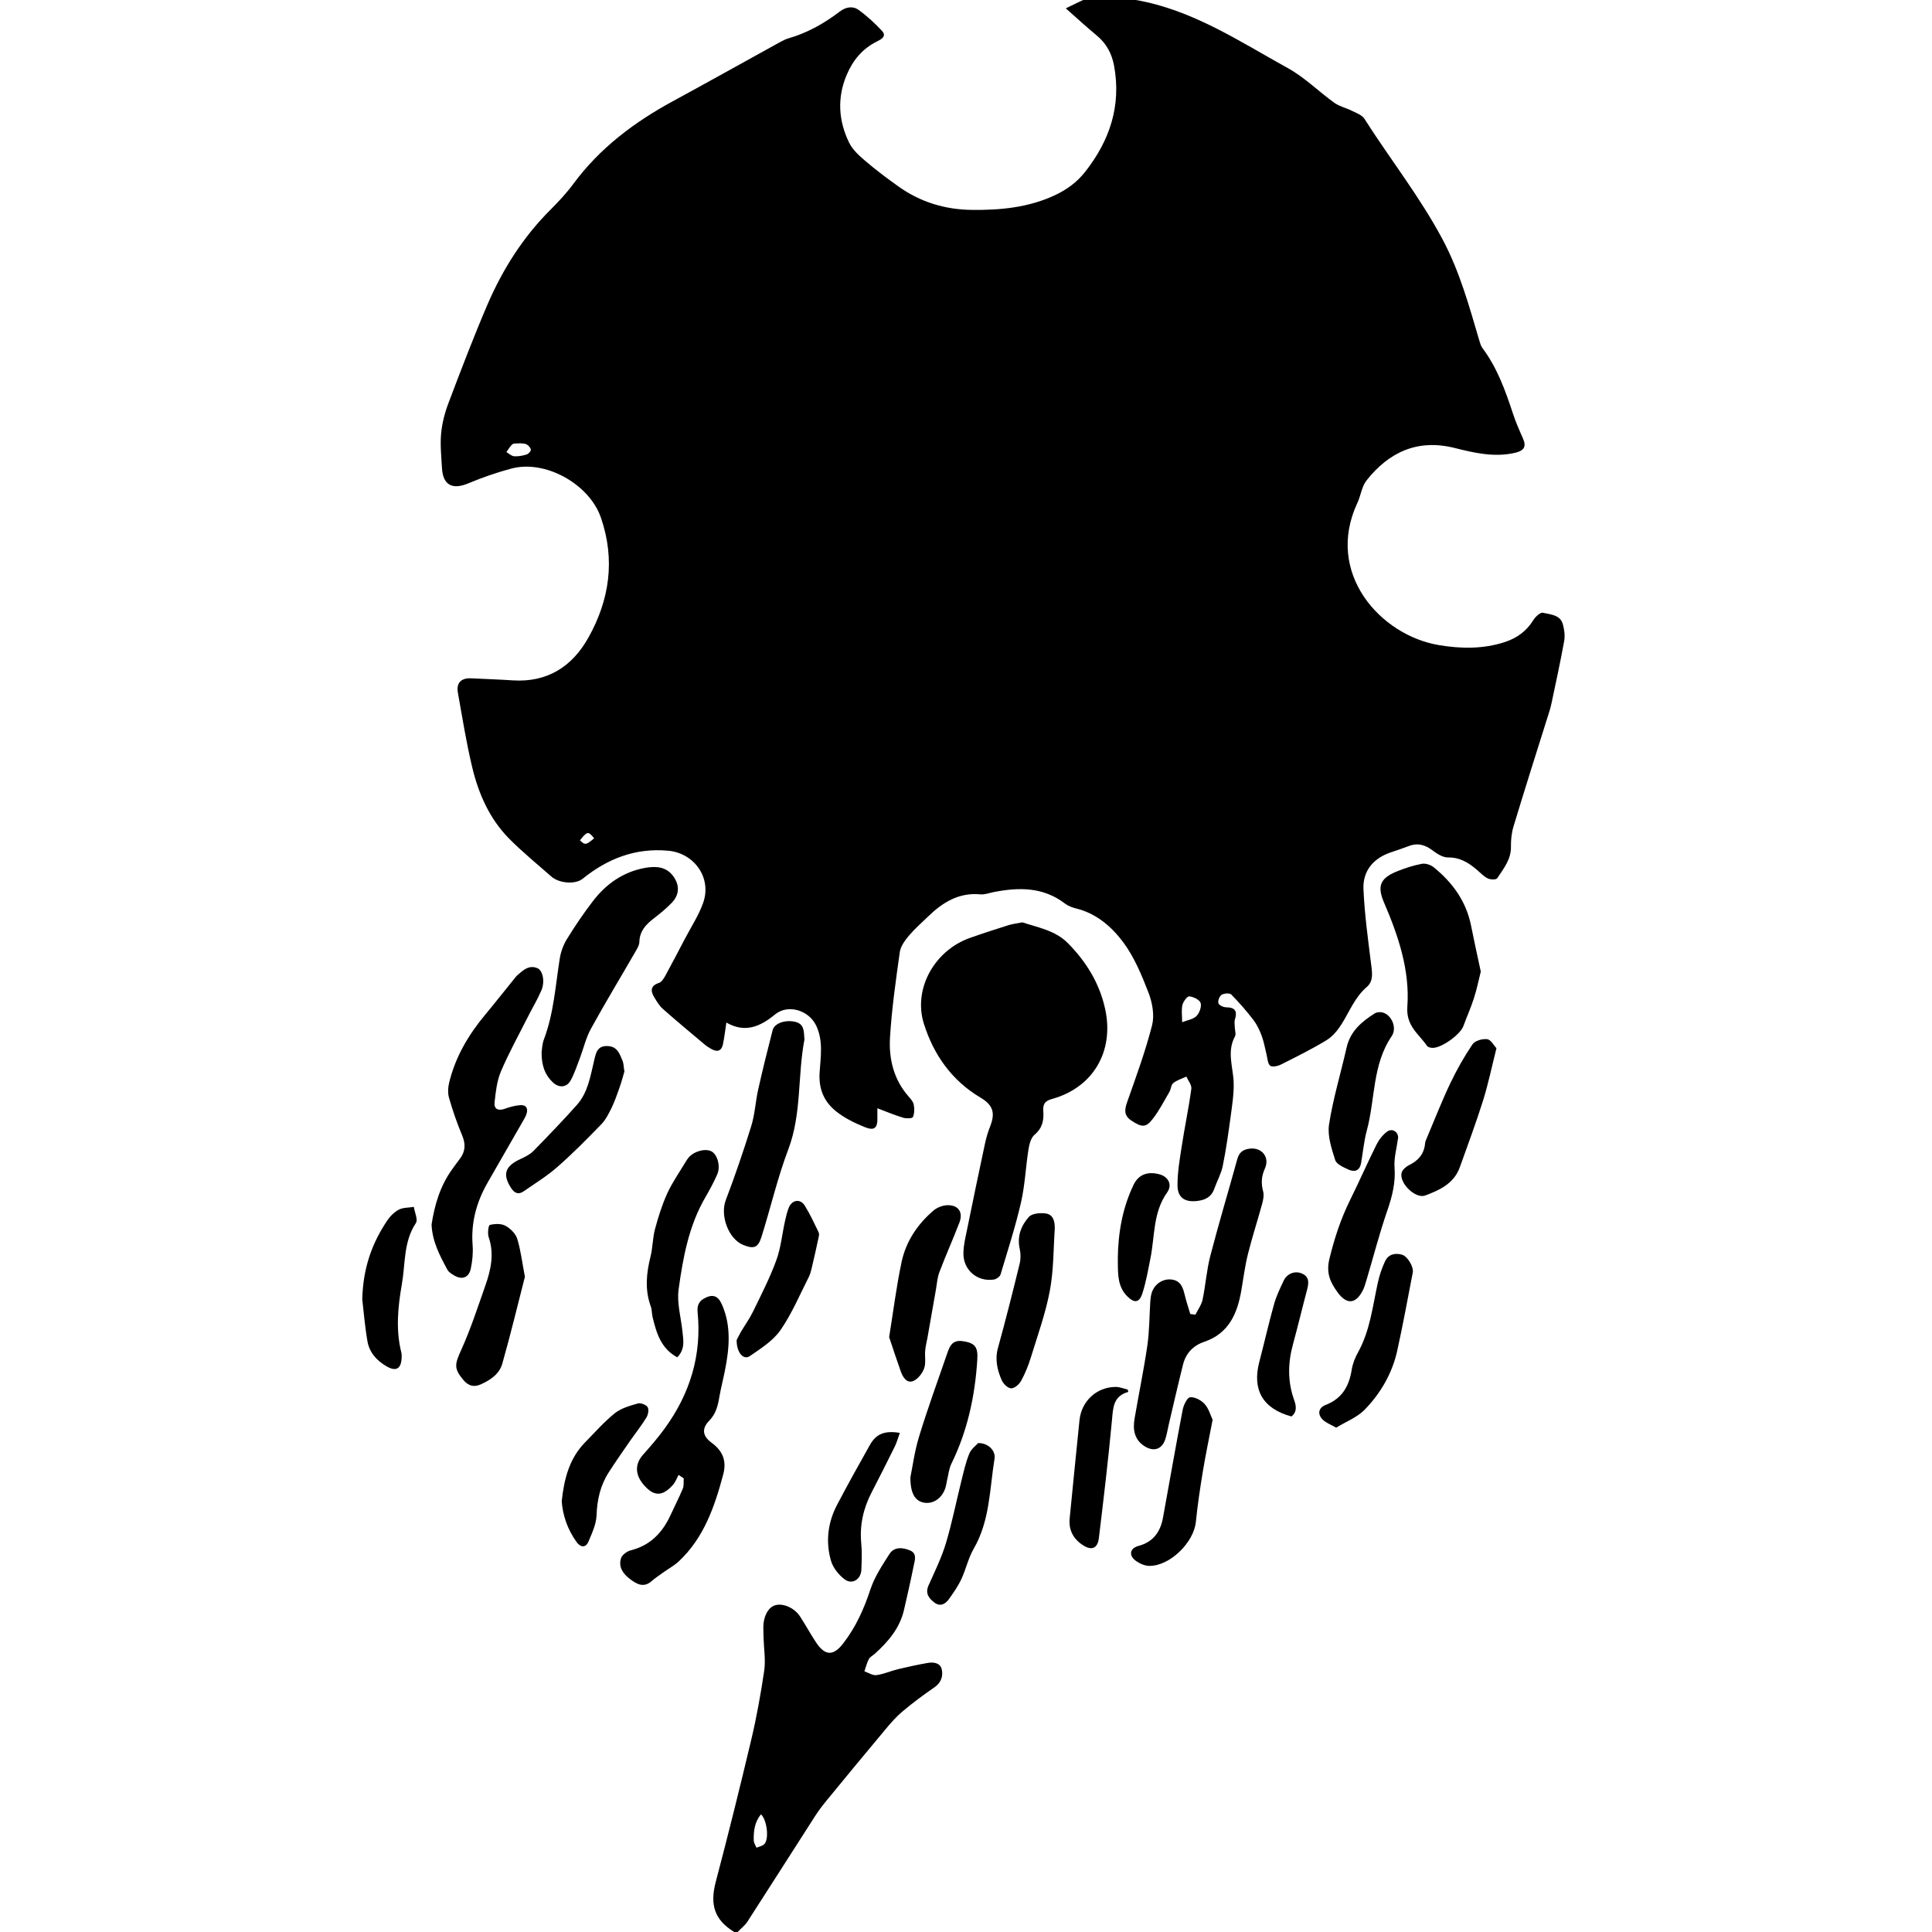
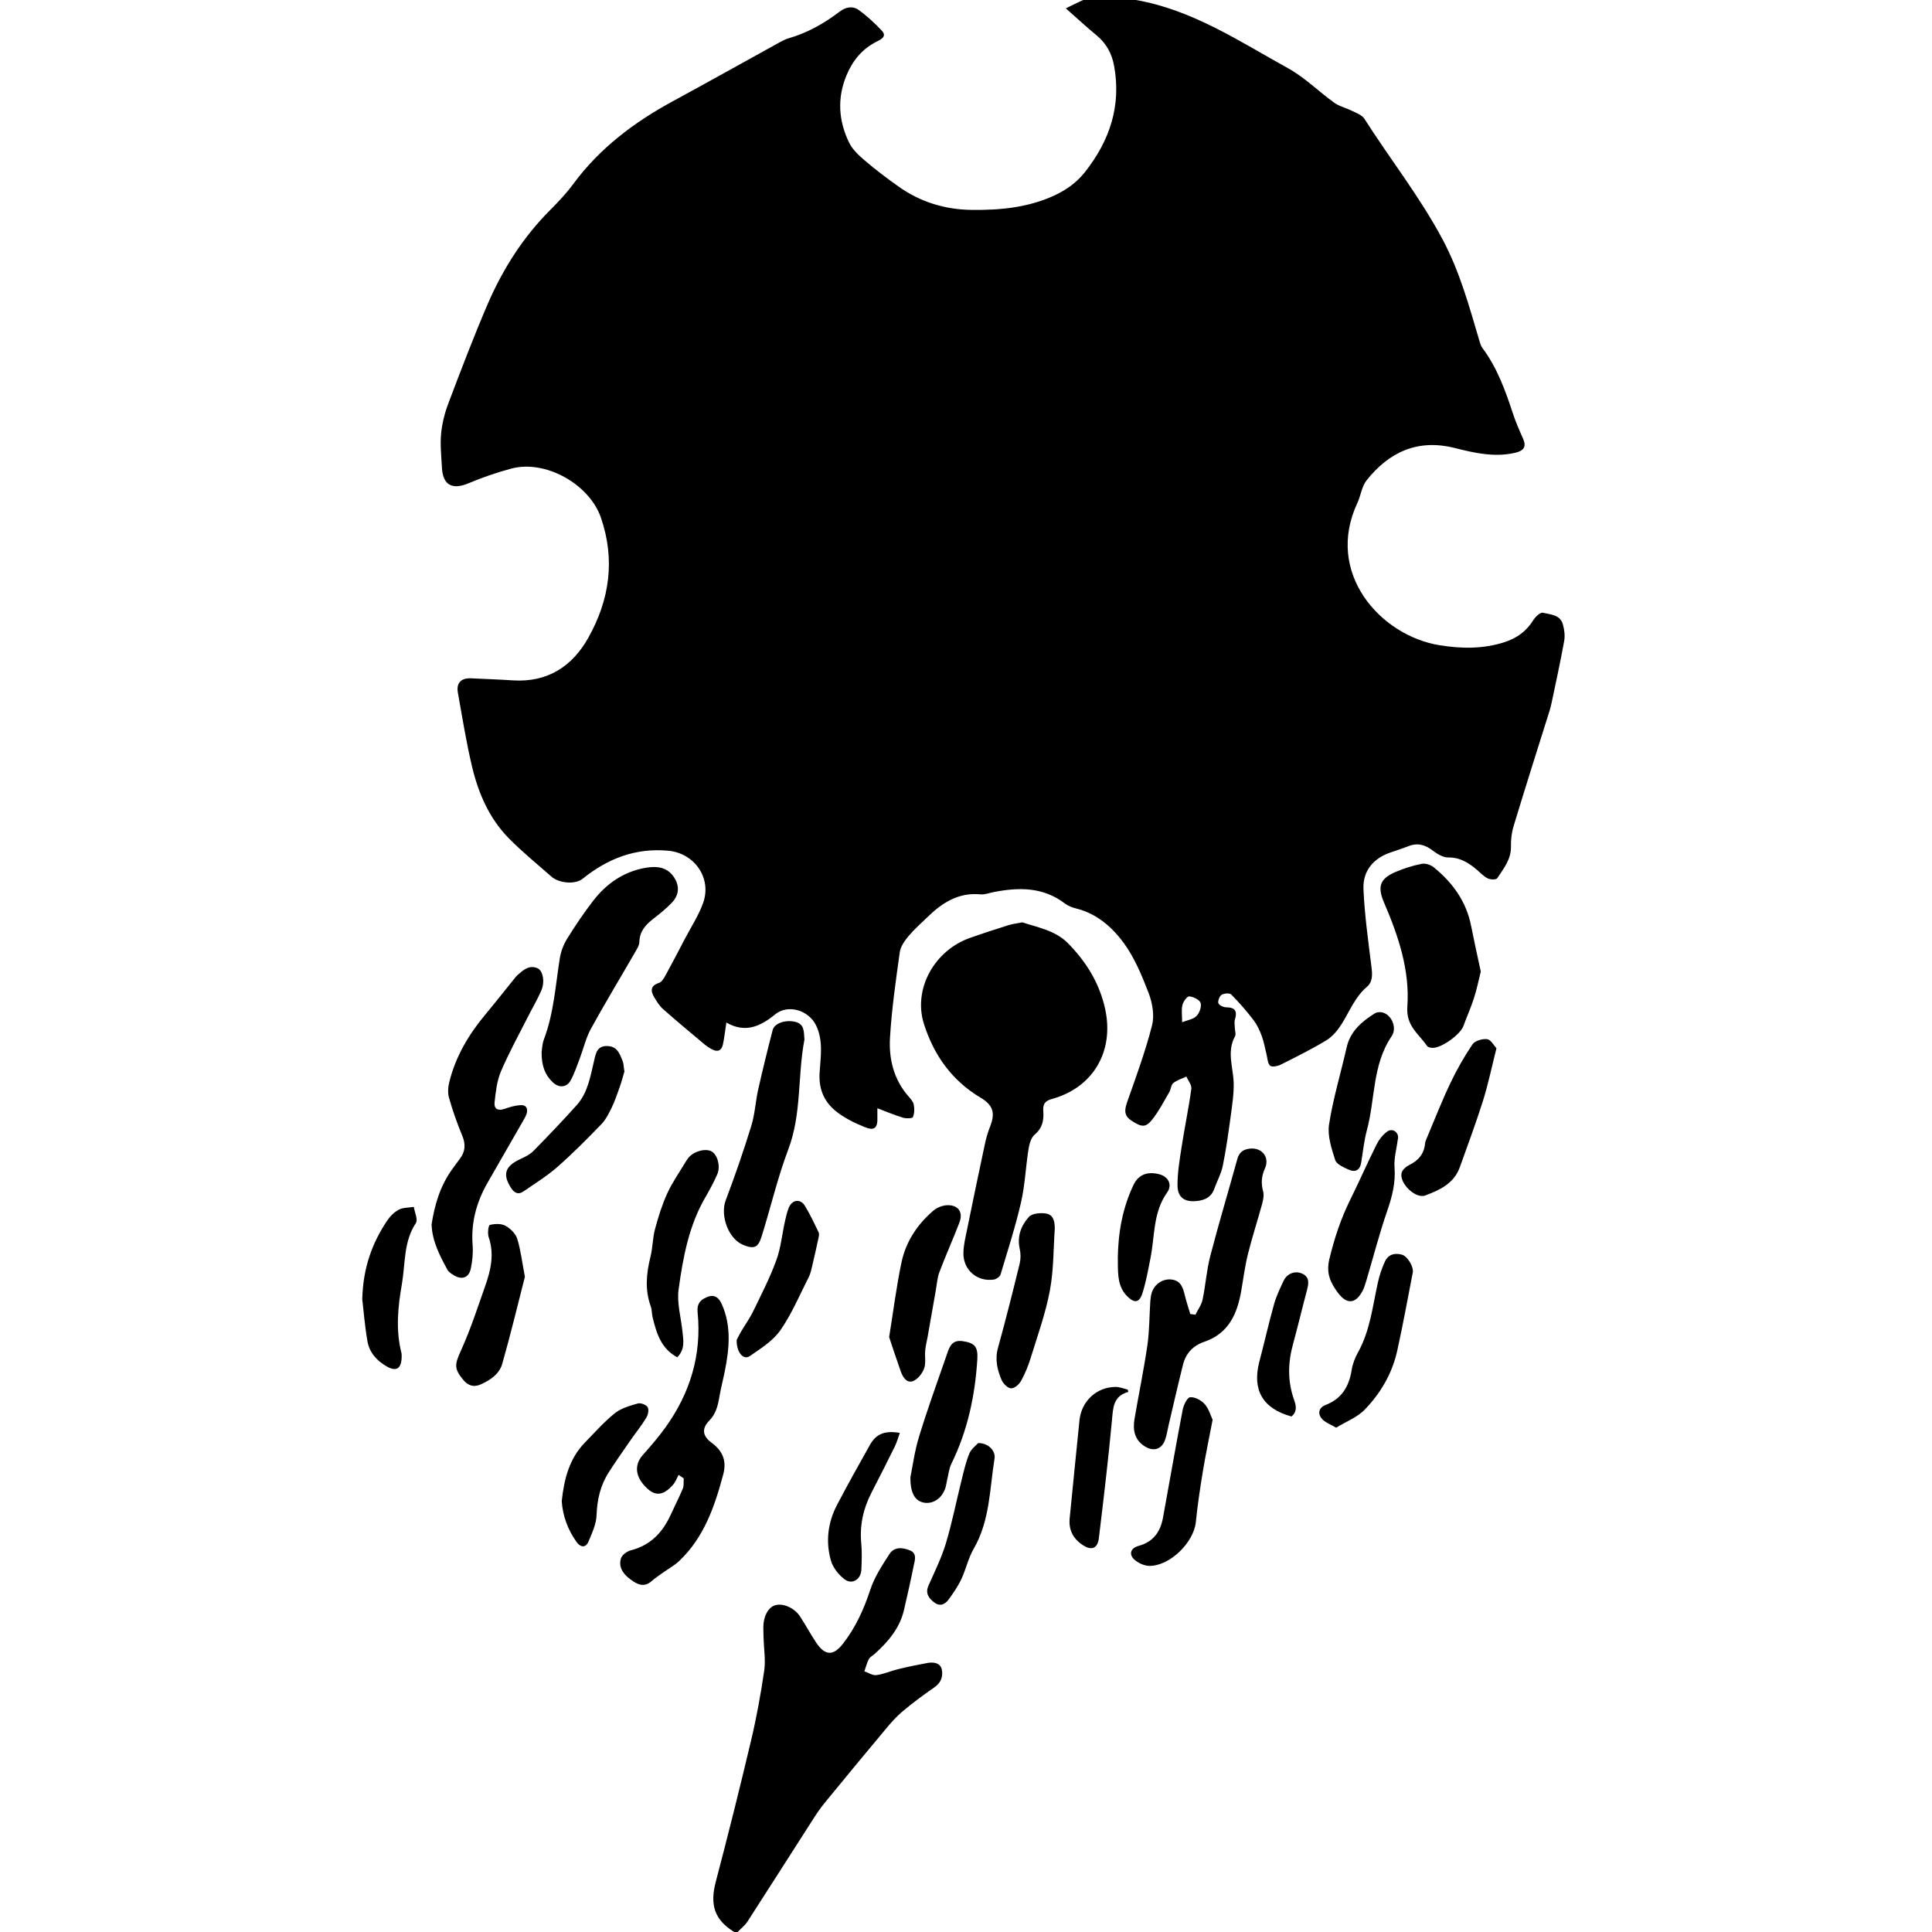
- <svg xmlns="http://www.w3.org/2000/svg" version="1.1" width="300" height="300" viewBox="0 0 300 300">
-   <path d="M176.381 0c8.775 1.528 16.059 6.413 23.625 10.594 2.597 1.434 4.772 3.637 7.209 5.381 0.797 0.563 1.838 0.788 2.728 1.238 0.684 0.337 1.537 0.647 1.912 1.219 3.984 6.253 8.588 12.084 12.113 18.675 2.719 5.081 4.172 10.481 5.775 15.891 0.103 0.356 0.225 0.731 0.431 1.022 2.297 3.056 3.563 6.581 4.744 10.163 0.431 1.331 1.003 2.625 1.566 3.891 0.553 1.247 0.197 1.894-1.162 2.222-3.244 0.769-6.366 0.037-9.469-0.741-5.719-1.425-10.162 0.637-13.65 5.034-0.75 0.938-0.891 2.353-1.425 3.497-5.1 10.875 3.544 20.587 12.713 22.097 3.441 0.563 6.797 0.609 10.162-0.478 1.931-0.638 3.384-1.706 4.453-3.431 0.319-0.506 1.069-1.219 1.472-1.125 1.162 0.272 2.681 0.291 3.103 1.791 0.234 0.834 0.356 1.772 0.197 2.625-0.572 3.188-1.266 6.337-1.931 9.497-0.084 0.413-0.188 0.825-0.309 1.237-1.884 5.981-3.787 11.972-5.606 17.981-0.309 1.013-0.431 2.119-0.412 3.159 0.047 1.997-1.144 3.431-2.138 4.941-0.169 0.244-1.050 0.225-1.462 0.019-0.609-0.291-1.116-0.844-1.65-1.303-1.303-1.116-2.653-1.978-4.519-1.95-0.787 0.009-1.669-0.544-2.344-1.050-1.191-0.919-2.372-1.266-3.797-0.703-0.919 0.356-1.856 0.656-2.784 0.975-2.719 0.928-4.331 2.906-4.209 5.7 0.178 4.022 0.741 8.034 1.238 12.028 0.15 1.191 0.234 2.344-0.703 3.141-1.856 1.584-2.681 3.806-3.928 5.784-0.609 0.966-1.416 1.941-2.362 2.512-2.278 1.388-4.688 2.578-7.078 3.778-0.478 0.244-1.369 0.422-1.659 0.169-0.384-0.338-0.403-1.125-0.553-1.725-0.244-0.966-0.403-1.95-0.741-2.869-0.319-0.872-0.731-1.753-1.284-2.484-1.069-1.397-2.231-2.738-3.469-3.984-0.244-0.244-1.116-0.178-1.491 0.056-0.328 0.216-0.609 0.938-0.497 1.303 0.103 0.319 0.787 0.638 1.219 0.638 1.397 0.009 1.744 0.609 1.35 1.884-0.122 0.384-0.019 0.834-0.019 1.256 0.009 0.469 0.225 1.031 0.019 1.387-1.284 2.372-0.281 4.753-0.197 7.134 0.056 1.716-0.225 3.459-0.45 5.175-0.356 2.597-0.713 5.194-1.238 7.772-0.244 1.219-0.891 2.362-1.313 3.553-0.45 1.294-1.416 1.772-2.681 1.913-1.884 0.216-3.019-0.506-3.038-2.4-0.009-1.997 0.328-3.994 0.638-5.981 0.459-3.009 1.097-6.009 1.509-9.028 0.084-0.6-0.497-1.284-0.769-1.912-0.694 0.328-1.463 0.553-2.034 1.012-0.356 0.281-0.356 0.956-0.609 1.388-0.844 1.444-1.613 2.953-2.644 4.256-1.031 1.313-1.678 1.219-3.253 0.178-1.209-0.797-1.059-1.725-0.638-2.925 1.388-3.928 2.822-7.847 3.853-11.878 0.384-1.519 0.056-3.431-0.516-4.95-1.059-2.756-2.222-5.578-3.947-7.912-1.791-2.409-4.153-4.481-7.294-5.259-0.619-0.15-1.284-0.403-1.791-0.787-3.375-2.578-7.134-2.531-11.034-1.772-0.694 0.131-1.397 0.422-2.072 0.356-3.366-0.319-5.878 1.256-8.147 3.459-1.012 0.975-2.081 1.912-2.991 2.991-0.609 0.731-1.266 1.631-1.387 2.541-0.619 4.425-1.256 8.841-1.519 13.284-0.188 3.272 0.572 6.459 2.85 9.066 0.338 0.384 0.741 0.825 0.834 1.284 0.131 0.638 0.122 1.378-0.122 1.959-0.084 0.216-1.022 0.244-1.509 0.103-1.331-0.403-2.606-0.938-4.012-1.472 0 0.553-0.009 0.928 0 1.294 0.075 1.791-0.431 2.269-2.034 1.603-1.509-0.619-3.019-1.35-4.294-2.353-1.903-1.481-2.803-3.469-2.644-6.047 0.15-2.447 0.609-4.959-0.544-7.359-1.144-2.362-4.359-3.366-6.384-1.697-2.344 1.931-4.706 2.897-7.547 1.247-0.188 1.209-0.309 2.344-0.544 3.441-0.216 0.956-0.862 1.172-1.706 0.713-0.45-0.244-0.881-0.525-1.266-0.863-2.119-1.772-4.247-3.553-6.319-5.381-0.544-0.478-0.956-1.153-1.341-1.791-0.591-0.984-0.684-1.819 0.722-2.278 0.403-0.131 0.731-0.675 0.966-1.097 1.031-1.884 2.025-3.787 3.019-5.691 0.975-1.866 2.156-3.656 2.859-5.625 1.387-3.891-1.378-7.753-5.447-8.109-5.081-0.459-9.394 1.238-13.266 4.359-1.116 0.909-3.647 0.731-4.866-0.356-2.213-1.95-4.519-3.825-6.581-5.916-3.009-3.056-4.706-6.919-5.691-11.016-0.919-3.834-1.537-7.734-2.231-11.616-0.272-1.528 0.516-2.306 2.091-2.222 2.166 0.103 4.313 0.178 6.478 0.319 5.353 0.337 9.197-2.175 11.691-6.628 3.291-5.869 4.2-12.084 1.959-18.619-1.8-5.241-8.653-9.075-13.959-7.631-2.259 0.609-4.481 1.378-6.628 2.278-2.494 1.050-3.966 0.281-4.106-2.419-0.094-1.763-0.291-3.544-0.131-5.278 0.15-1.612 0.563-3.244 1.144-4.762 1.959-5.175 3.928-10.35 6.113-15.431 2.353-5.419 5.494-10.369 9.712-14.578 1.256-1.256 2.494-2.578 3.553-4.012 4.116-5.578 9.469-9.6 15.487-12.863 5.531-3.009 11.016-6.075 16.537-9.122 0.45-0.244 0.919-0.497 1.416-0.637 2.925-0.844 5.531-2.316 7.941-4.153 0.928-0.703 1.997-0.909 2.897-0.272 1.313 0.938 2.541 2.072 3.647 3.253 0.816 0.881-0.141 1.35-0.778 1.669-2.269 1.125-3.75 2.944-4.706 5.222-1.491 3.553-1.256 7.106 0.403 10.5 0.525 1.078 1.537 1.997 2.494 2.813 1.631 1.397 3.366 2.7 5.119 3.947 3.384 2.438 7.247 3.609 11.363 3.666 4.472 0.056 8.906-0.356 13.050-2.316 1.819-0.872 3.347-1.988 4.613-3.591 3.825-4.866 5.625-10.247 4.5-16.453-0.356-1.941-1.219-3.506-2.747-4.763-1.556-1.284-3.038-2.653-4.753-4.172 1.303-0.647 1.997-0.975 2.691-1.294 2.728 0 5.456 0 8.184 0zM183.562 158.728c0.834-0.328 1.725-0.45 2.222-0.956 0.469-0.469 0.825-1.462 0.647-2.034-0.169-0.506-1.116-0.956-1.762-1.022-0.319-0.037-0.928 0.797-1.059 1.331-0.188 0.778-0.047 1.65-0.047 2.681zM80.719 68.841c-0.422 0.047-0.891-0.047-1.144 0.141-0.384 0.309-0.637 0.816-0.937 1.219 0.384 0.225 0.778 0.609 1.191 0.647 0.638 0.047 1.313-0.084 1.931-0.272 0.281-0.084 0.684-0.497 0.666-0.741-0.009-0.291-0.356-0.656-0.647-0.825-0.319-0.169-0.731-0.131-1.059-0.178zM90.056 130.481c0.778 0.778 0.937 0.75 2.203-0.309-0.919-1.144-1.069-1.116-2.203 0.309z" />
-   <path d="M114.009 300c-3.084-1.894-3.806-4.238-2.859-7.819 1.931-7.303 3.75-14.644 5.494-21.994 0.844-3.553 1.491-7.162 2.025-10.781 0.234-1.65-0.056-3.375-0.103-5.053-0.009-0.563-0.037-1.125-0.037-1.697 0.009-1.669 0.75-3.047 1.809-3.384 1.209-0.384 3 0.366 3.881 1.716s1.631 2.738 2.513 4.069c1.388 2.081 2.681 2.109 4.2 0.131 1.95-2.513 3.225-5.353 4.219-8.372 0.647-1.95 1.838-3.759 2.963-5.513 0.75-1.162 2.081-1.022 3.197-0.553s0.75 1.519 0.572 2.353c-0.459 2.306-0.984 4.584-1.509 6.872-0.647 2.831-2.438 4.931-4.528 6.816-0.319 0.281-0.75 0.497-0.938 0.844-0.309 0.591-0.459 1.247-0.684 1.884 0.619 0.216 1.284 0.675 1.866 0.591 1.153-0.15 2.25-0.656 3.384-0.928 1.509-0.366 3.009-0.684 4.537-0.956 0.928-0.169 1.988-0.038 2.222 0.984s-0.075 2.063-1.106 2.775c-1.697 1.172-3.366 2.4-4.941 3.731-1.003 0.834-1.884 1.837-2.719 2.85-3.047 3.637-6.066 7.303-9.075 10.969-0.656 0.797-1.284 1.622-1.838 2.484-3.506 5.456-6.975 10.922-10.491 16.369-0.403 0.609-1.013 1.078-1.528 1.613-0.178 0.009-0.366 0.009-0.553 0.009zM118.162 281.719c-0.984 1.209-1.172 2.625-1.116 4.088 0.009 0.375 0.272 0.731 0.422 1.106 0.412-0.178 0.919-0.262 1.209-0.553 0.778-0.769 0.431-3.759-0.516-4.641z" />
-   <path d="M158.719 143.213c2.419 0.797 5.147 1.266 7.088 3.225 2.85 2.878 4.941 6.244 5.813 10.294 1.397 6.525-1.866 12.15-8.287 13.922-1.162 0.319-1.397 0.872-1.331 1.884 0.103 1.416-0.131 2.625-1.341 3.647-0.563 0.469-0.825 1.463-0.956 2.259-0.431 2.738-0.544 5.541-1.153 8.231-0.872 3.787-2.072 7.5-3.188 11.231-0.103 0.338-0.638 0.713-1.012 0.778-2.597 0.403-4.809-1.481-4.753-4.125 0.019-1.256 0.338-2.503 0.591-3.75 0.891-4.359 1.791-8.737 2.728-13.088 0.197-0.956 0.469-1.913 0.834-2.822 0.834-2.119 0.431-3.319-1.519-4.472-4.444-2.644-7.266-6.656-8.775-11.466-1.697-5.428 1.659-11.381 7.153-13.322 1.988-0.703 3.994-1.35 6.009-1.987 0.638-0.188 1.294-0.272 2.091-0.422z" />
-   <path d="M67.013 190.153c0.459-2.991 1.312-5.981 3.206-8.597 0.384-0.525 0.769-1.069 1.162-1.584 0.891-1.153 0.956-2.306 0.375-3.684-0.797-1.894-1.472-3.853-2.034-5.831-0.216-0.75-0.15-1.669 0.047-2.447 0.975-3.947 2.991-7.359 5.587-10.463 1.528-1.838 3.009-3.731 4.519-5.588 0.15-0.188 0.281-0.375 0.459-0.525 0.891-0.778 1.8-1.65 3.112-1.097 0.863 0.366 1.2 2.119 0.609 3.478-0.638 1.463-1.463 2.831-2.175 4.256-1.397 2.766-2.897 5.475-4.106 8.325-0.619 1.472-0.797 3.15-0.975 4.762-0.122 1.031 0.516 1.387 1.566 1.022 0.778-0.281 1.603-0.516 2.419-0.572 0.928-0.075 1.256 0.525 0.966 1.387-0.15 0.431-0.403 0.844-0.637 1.247-1.8 3.141-3.6 6.272-5.4 9.403-1.725 3.009-2.597 6.197-2.325 9.703 0.094 1.2-0.037 2.447-0.281 3.638-0.291 1.397-1.341 1.791-2.559 1.078-0.403-0.234-0.862-0.516-1.069-0.891-1.172-2.175-2.344-4.341-2.466-7.022z" />
-   <path d="M185.616 204.159c0.384-0.787 0.956-1.538 1.125-2.372 0.469-2.25 0.619-4.575 1.2-6.788 1.303-5.034 2.813-10.022 4.191-15.028 0.281-1.031 0.891-1.472 1.866-1.603 1.912-0.262 3.225 1.303 2.409 3.094-0.544 1.2-0.6 2.297-0.272 3.525 0.169 0.591 0.019 1.303-0.141 1.913-0.713 2.625-1.566 5.213-2.222 7.856-0.459 1.847-0.694 3.75-1.022 5.634-0.619 3.6-1.95 6.675-5.766 7.969-1.744 0.591-2.859 1.8-3.291 3.563-0.778 3.094-1.481 6.197-2.213 9.3-0.188 0.778-0.291 1.575-0.553 2.316-0.516 1.509-1.762 1.912-3.141 1.069-1.65-1.022-1.903-2.588-1.613-4.313 0.647-3.797 1.434-7.566 1.988-11.372 0.328-2.269 0.309-4.584 0.459-6.881 0.037-0.459 0.094-0.938 0.244-1.378 0.459-1.331 1.744-2.138 3.066-1.978 1.472 0.188 1.772 1.313 2.062 2.503 0.234 0.966 0.553 1.894 0.834 2.85 0.262 0.028 0.516 0.075 0.778 0.103z" />
-   <path d="M105.366 229.022c-0.272 0.506-0.459 1.069-0.825 1.491-1.434 1.659-2.681 1.847-3.966 0.684-1.941-1.753-2.175-3.666-0.75-5.278 1.209-1.359 2.409-2.738 3.469-4.219 3.853-5.334 5.681-11.287 5.034-17.897-0.094-0.928 0.103-1.669 0.966-2.156 1.341-0.75 2.184-0.497 2.813 0.928 1.472 3.347 1.144 6.797 0.459 10.247-0.263 1.331-0.609 2.644-0.844 3.984-0.234 1.397-0.525 2.719-1.603 3.806-1.209 1.247-1.013 2.4 0.384 3.422 1.753 1.284 2.353 2.85 1.8 4.913-1.331 4.987-2.991 9.834-6.891 13.491-0.769 0.713-1.716 1.209-2.578 1.838-0.563 0.403-1.144 0.797-1.669 1.256-1.219 1.059-2.297 0.45-3.3-0.309-1.069-0.787-1.866-1.856-1.444-3.234 0.169-0.544 0.928-1.106 1.528-1.256 3.056-0.769 4.931-2.766 6.188-5.503 0.619-1.359 1.313-2.7 1.894-4.088 0.187-0.459 0.094-1.050 0.141-1.575-0.263-0.188-0.525-0.366-0.797-0.544z" />
-   <path d="M84.094 163.416c0.075-0.431 0.084-1.266 0.356-1.997 1.556-4.087 1.8-8.419 2.484-12.666 0.169-1.022 0.572-2.081 1.116-2.963 1.256-2.034 2.597-4.022 4.059-5.916 2.034-2.634 4.659-4.481 8.006-5.1 0.553-0.103 1.116-0.15 1.678-0.141 1.444 0.047 2.494 0.769 3.131 2.044 0.638 1.294 0.338 2.531-0.609 3.506-0.872 0.909-1.866 1.706-2.869 2.484-1.191 0.928-2.119 1.941-2.166 3.591-0.009 0.563-0.403 1.144-0.694 1.659-2.269 3.938-4.631 7.828-6.825 11.822-0.778 1.416-1.144 3.047-1.716 4.566-0.45 1.172-0.844 2.391-1.444 3.478s-1.8 1.191-2.747 0.291c-1.237-1.144-1.763-2.606-1.753-4.641z" />
-   <path d="M229.931 150.881c-0.338 1.35-0.619 2.775-1.069 4.144-0.469 1.463-1.106 2.869-1.631 4.313-0.478 1.294-3.347 3.384-4.753 3.375-0.309 0-0.75-0.094-0.891-0.309-1.284-1.866-3.272-3.084-3.056-6.075 0.412-5.644-1.397-11.016-3.619-16.181-1.050-2.447-0.675-3.703 1.819-4.762 1.294-0.544 2.644-0.984 4.022-1.247 0.591-0.122 1.425 0.15 1.903 0.553 2.916 2.372 5.025 5.288 5.775 9.066 0.459 2.325 0.975 4.659 1.509 7.125z" />
-   <path d="M124.922 161.372c-1.097 5.691-0.413 11.55-2.513 17.091-1.669 4.406-2.737 9.047-4.153 13.556-0.544 1.753-1.191 1.959-2.85 1.294-2.325-0.956-3.6-4.584-2.719-6.928 1.444-3.797 2.766-7.659 3.966-11.531 0.563-1.809 0.656-3.759 1.069-5.634 0.694-3.103 1.463-6.197 2.259-9.281 0.272-1.022 1.866-1.603 3.394-1.294 1.613 0.319 1.425 1.631 1.537 2.728z" />
-   <path d="M105.178 210.769c-2.531-1.35-3.244-3.759-3.844-6.244-0.131-0.544-0.094-1.144-0.281-1.659-0.937-2.578-0.694-5.119-0.047-7.716 0.356-1.397 0.328-2.906 0.703-4.294 0.506-1.884 1.097-3.778 1.903-5.55 0.778-1.697 1.866-3.244 2.831-4.856 0.141-0.244 0.291-0.478 0.478-0.694 0.834-1.003 2.634-1.481 3.572-0.966 0.919 0.506 1.425 2.325 0.881 3.563-0.525 1.2-1.153 2.362-1.809 3.497-2.597 4.434-3.506 9.394-4.191 14.362-0.291 2.119 0.375 4.359 0.6 6.563 0.141 1.35 0.431 2.728-0.816 3.994z" />
-   <path d="M138.066 207.628c0.647-3.994 1.125-7.866 1.931-11.662 0.684-3.197 2.466-5.869 4.959-7.997 0.553-0.469 1.397-0.797 2.128-0.825 1.716-0.056 2.513 1.078 1.894 2.691-0.984 2.578-2.128 5.1-3.103 7.688-0.328 0.844-0.384 1.8-0.544 2.719-0.431 2.466-0.872 4.95-1.303 7.416-0.122 0.684-0.309 1.359-0.366 2.063-0.084 0.928 0.141 1.95-0.169 2.784-0.291 0.778-0.984 1.669-1.716 1.95-0.975 0.366-1.575-0.591-1.894-1.472-0.647-1.809-1.237-3.619-1.819-5.362z" />
-   <path d="M232.369 162.769c-0.741 2.953-1.284 5.578-2.081 8.128-1.097 3.478-2.372 6.9-3.609 10.35-0.909 2.531-3.131 3.553-5.372 4.387-1.519 0.563-4.069-1.931-3.666-3.516 0.122-0.459 0.638-0.938 1.097-1.162 1.472-0.713 2.409-1.753 2.55-3.431 0.028-0.272 0.15-0.544 0.262-0.797 1.2-2.831 2.316-5.719 3.647-8.503 1.003-2.109 2.156-4.153 3.459-6.075 0.375-0.553 1.556-0.881 2.278-0.787 0.591 0.094 1.050 1.003 1.444 1.425z" />
-   <path d="M141.366 229.397c0.338-1.65 0.647-4.059 1.35-6.338 1.313-4.303 2.859-8.541 4.331-12.797 0.384-1.116 0.75-2.231 2.391-2.016 1.95 0.272 2.447 0.891 2.316 2.897-0.356 5.634-1.519 11.044-4.022 16.144-0.384 0.778-0.459 1.716-0.675 2.578-0.094 0.366-0.122 0.741-0.234 1.097-0.478 1.603-1.8 2.559-3.206 2.391-1.444-0.188-2.269-1.359-2.25-3.947z" />
-   <path d="M217.069 176.831c-0.188 1.481-0.638 2.991-0.525 4.444 0.178 2.353-0.356 4.472-1.106 6.656-1.247 3.591-2.184 7.266-3.272 10.912-0.169 0.544-0.319 1.097-0.572 1.575-1.078 2.072-2.466 2.184-3.853 0.309-1.144-1.556-1.856-3.009-1.313-5.241 0.769-3.178 1.762-6.197 3.197-9.113 1.416-2.859 2.691-5.775 4.116-8.634 0.384-0.769 0.966-1.519 1.65-2.025 0.834-0.6 1.838 0.094 1.697 1.116z" />
-   <path d="M81.506 198.262c-1.078 4.209-2.203 8.888-3.516 13.509-0.45 1.584-1.856 2.541-3.366 3.206-1.050 0.469-1.903 0.197-2.634-0.647-1.556-1.838-1.378-2.484-0.375-4.706 1.463-3.234 2.559-6.619 3.741-9.975 0.863-2.447 1.425-4.941 0.525-7.547-0.197-0.572-0.047-1.838 0.178-1.894 0.769-0.188 1.753-0.234 2.409 0.122 0.769 0.413 1.575 1.2 1.838 1.997 0.544 1.744 0.75 3.572 1.2 5.925z" />
-   <path d="M207.469 221.681c-0.834-0.469-1.509-0.731-2.006-1.172-0.919-0.834-0.787-1.894 0.366-2.344 2.541-0.975 3.647-2.878 4.059-5.447 0.15-0.956 0.525-1.903 1.003-2.756 1.856-3.366 2.25-7.125 3.056-10.772 0.244-1.125 0.619-2.259 1.106-3.3 0.497-1.097 1.509-1.378 2.625-1.069 0.891 0.244 1.866 1.913 1.697 2.775-0.787 4.041-1.519 8.1-2.409 12.122-0.778 3.516-2.55 6.581-5.025 9.141-1.191 1.238-2.953 1.903-4.453 2.822z" />
-   <path d="M163.791 190.688c-0.225 3.244-0.169 6.534-0.769 9.713-0.656 3.525-1.894 6.938-2.953 10.388-0.384 1.247-0.881 2.484-1.509 3.619-0.291 0.544-1.022 1.191-1.556 1.172-0.506-0.009-1.209-0.703-1.462-1.266-0.684-1.584-1.078-3.225-0.572-5.034 1.2-4.341 2.297-8.7 3.366-13.069 0.178-0.731 0.169-1.575 0-2.316-0.422-1.941 0.234-3.609 1.434-4.941 0.506-0.553 1.809-0.656 2.672-0.516 1.097 0.178 1.35 1.2 1.341 2.25z" />
-   <path d="M214.294 157.162c1.612 0.038 2.766 2.325 1.809 3.731-3.037 4.453-2.541 9.797-3.872 14.672-0.431 1.622-0.591 3.319-0.872 4.987-0.197 1.191-0.956 1.519-1.941 1.069-0.787-0.356-1.884-0.834-2.091-1.491-0.563-1.772-1.219-3.75-0.956-5.503 0.619-4.022 1.819-7.941 2.719-11.925 0.572-2.578 2.362-4.078 4.425-5.372 0.272-0.169 0.647-0.141 0.778-0.169z" />
-   <path d="M188.297 220.453c-0.553 2.916-1.106 5.494-1.528 8.081s-0.816 5.184-1.078 7.8c-0.328 3.197-4.031 6.834-7.209 6.816-0.694 0-1.481-0.338-2.063-0.75-1.191-0.844-1.013-1.978 0.375-2.353 2.306-0.619 3.403-2.213 3.797-4.397 1.022-5.588 1.988-11.175 3.056-16.744 0.141-0.731 0.694-1.894 1.153-1.941 0.713-0.075 1.725 0.459 2.25 1.050 0.656 0.713 0.928 1.772 1.247 2.447z" />
-   <path d="M114.384 208.078c0.122-0.225 0.356-0.713 0.619-1.191 0.647-1.097 1.388-2.119 1.941-3.253 1.266-2.606 2.597-5.194 3.591-7.913 0.722-1.95 0.909-4.106 1.369-6.159 0.15-0.684 0.319-1.378 0.572-2.025 0.516-1.256 1.8-1.444 2.494-0.319 0.816 1.313 1.463 2.728 2.138 4.116 0.094 0.178 0.084 0.45 0.037 0.656-0.337 1.603-0.694 3.188-1.069 4.772-0.122 0.506-0.234 1.022-0.459 1.472-1.425 2.803-2.644 5.737-4.425 8.306-1.153 1.659-3.047 2.85-4.762 4.031-0.975 0.675-2.063-0.525-2.044-2.494z" />
-   <path d="M56.25 201.759c0.131-4.997 1.566-8.775 3.872-12.225 0.459-0.684 1.106-1.331 1.819-1.706 0.675-0.338 1.528-0.291 2.316-0.422 0.131 0.862 0.675 1.978 0.319 2.512-1.941 2.925-1.613 6.3-2.175 9.497-0.619 3.525-0.966 7.069-0.084 10.603 0.075 0.272 0.056 0.563 0.047 0.844-0.075 1.706-0.881 2.156-2.353 1.294-1.538-0.891-2.672-2.175-2.962-3.928-0.412-2.4-0.6-4.838-0.797-6.478z" />
-   <path d="M96.956 166.388c-0.197 0.675-0.431 1.566-0.741 2.447-0.375 1.059-0.741 2.128-1.219 3.131-0.45 0.909-0.909 1.866-1.603 2.588-2.222 2.297-4.472 4.575-6.872 6.675-1.613 1.416-3.469 2.55-5.241 3.778-0.769 0.525-1.388 0.272-1.894-0.497-1.397-2.138-0.984-3.431 1.434-4.538 0.713-0.328 1.472-0.703 2.016-1.256 2.297-2.344 4.575-4.716 6.759-7.162 1.678-1.894 2.072-4.378 2.634-6.75 0.291-1.238 0.45-2.456 2.156-2.372 1.509 0.075 1.847 1.256 2.297 2.316 0.169 0.422 0.15 0.919 0.281 1.65z" />
-   <path d="M87.225 233.1c0.375-3.516 1.2-6.656 3.637-9.141 1.509-1.538 2.944-3.178 4.613-4.519 0.975-0.778 2.325-1.153 3.563-1.509 0.45-0.131 1.303 0.197 1.528 0.572 0.225 0.384 0.075 1.2-0.216 1.65-0.75 1.238-1.678 2.372-2.503 3.572-1.116 1.622-2.259 3.234-3.319 4.894-1.303 2.025-1.809 4.247-1.894 6.666-0.047 1.378-0.703 2.775-1.256 4.087-0.45 1.069-1.284 0.872-1.847 0.075-1.397-1.95-2.166-4.153-2.306-6.366z" />
-   <path d="M175.209 216.131c-2.362 0.656-2.362 2.456-2.541 4.359-0.572 6.131-1.294 12.225-2.034 18.328-0.197 1.669-1.162 2.016-2.578 1.050-1.444-0.975-2.128-2.344-1.959-4.088 0.506-5.091 1.003-10.181 1.528-15.272 0.309-2.944 2.653-5.119 5.578-5.147 0.638-0.009 1.266 0.262 1.903 0.412 0.037 0.122 0.075 0.234 0.103 0.366z" />
-   <path d="M151.884 224.081c1.566-0.038 2.738 1.2 2.55 2.391-0.769 4.744-0.713 9.666-3.244 14.025-0.834 1.444-1.191 3.159-1.903 4.688-0.525 1.125-1.256 2.184-1.997 3.197-0.544 0.731-1.313 1.125-2.203 0.459-0.872-0.675-1.444-1.425-0.909-2.644 0.956-2.138 1.997-4.256 2.681-6.488 0.956-3.178 1.603-6.441 2.4-9.656 0.366-1.463 0.684-2.944 1.247-4.313 0.291-0.75 1.050-1.284 1.378-1.659z" />
-   <path d="M139.725 222.497c-0.262 0.713-0.45 1.434-0.769 2.091-1.172 2.4-2.4 4.791-3.619 7.162-1.284 2.484-1.866 5.081-1.603 7.894 0.131 1.35 0.075 2.728 0.019 4.078-0.047 1.509-1.416 2.4-2.597 1.519-0.938-0.703-1.838-1.838-2.138-2.944-0.834-2.944-0.469-5.887 0.956-8.616 1.659-3.159 3.394-6.281 5.147-9.384 0.956-1.669 2.316-2.184 4.594-1.8z" />
-   <path d="M200.531 219.947c-4.444-1.209-6.122-4.116-4.987-8.475 0.787-2.991 1.462-6.009 2.297-8.981 0.356-1.256 0.928-2.447 1.491-3.638 0.525-1.106 1.762-1.566 2.822-1.106 1.191 0.516 1.078 1.463 0.816 2.494-0.75 2.813-1.416 5.644-2.184 8.447-0.816 2.944-0.862 5.831 0.169 8.709 0.328 0.919 0.478 1.819-0.413 2.55z" />
-   <path d="M173.569 195.422c0.056-3.984 0.713-7.819 2.456-11.456 0.825-1.706 2.316-2.063 3.975-1.631 1.425 0.366 2.081 1.631 1.238 2.822-2.222 3.113-1.903 6.787-2.597 10.228-0.366 1.838-0.684 3.694-1.256 5.456-0.478 1.481-1.256 1.556-2.372 0.422-1.425-1.444-1.416-3.291-1.434-5.137 0-0.234 0-0.469 0-0.703z" />
+ <svg xmlns="http://www.w3.org/2000/svg" xml:space="preserve" fill-rule="evenodd" stroke-linejoin="round" stroke-miterlimit="2" clip-rule="evenodd" viewBox="0 0 300 300">
+   <path fill-rule="nonzero" d="M176.381 0c8.775 1.528 16.059 6.413 23.625 10.594 2.597 1.434 4.772 3.637 7.209 5.381.797.563 1.838.788 2.728 1.238.684.337 1.537.647 1.912 1.219 3.984 6.253 8.588 12.084 12.113 18.675 2.719 5.081 4.172 10.481 5.775 15.891.103.356.225.731.431 1.022 2.297 3.056 3.563 6.581 4.744 10.163.431 1.331 1.003 2.625 1.566 3.891.553 1.247.197 1.894-1.162 2.222-3.244.769-6.366.037-9.469-.741-5.719-1.425-10.162.637-13.65 5.034-.75.938-.891 2.353-1.425 3.497-5.1 10.875 3.544 20.587 12.713 22.097 3.441.563 6.797.609 10.162-.478 1.931-.638 3.384-1.706 4.453-3.431.319-.506 1.069-1.219 1.472-1.125 1.162.272 2.681.291 3.103 1.791.234.834.356 1.772.197 2.625-.572 3.188-1.266 6.337-1.931 9.497a15 15 0 0 1-.309 1.237c-1.884 5.981-3.787 11.972-5.606 17.981-.309 1.013-.431 2.119-.412 3.159.047 1.997-1.144 3.431-2.138 4.941-.169.244-1.05.225-1.462.019-.609-.291-1.116-.844-1.65-1.303-1.303-1.116-2.653-1.978-4.519-1.95-.787.009-1.669-.544-2.344-1.05-1.191-.919-2.372-1.266-3.797-.703-.919.356-1.856.656-2.784.975-2.719.928-4.331 2.906-4.209 5.7.178 4.022.741 8.034 1.238 12.028.15 1.191.234 2.344-.703 3.141-1.856 1.584-2.681 3.806-3.928 5.784-.609.966-1.416 1.941-2.362 2.512-2.278 1.388-4.688 2.578-7.078 3.778-.478.244-1.369.422-1.659.169-.384-.338-.403-1.125-.553-1.725-.244-.966-.403-1.95-.741-2.869-.319-.872-.731-1.753-1.284-2.484a41 41 0 0 0-3.469-3.984c-.244-.244-1.116-.178-1.491.056-.328.216-.609.938-.497 1.303.103.319.787.638 1.219.638 1.397.009 1.744.609 1.35 1.884-.122.384-.019.834-.019 1.256.009.469.225 1.031.019 1.387-1.284 2.372-.281 4.753-.197 7.134.056 1.716-.225 3.459-.45 5.175-.356 2.597-.713 5.194-1.238 7.772-.244 1.219-.891 2.362-1.313 3.553-.45 1.294-1.416 1.772-2.681 1.913-1.884.216-3.019-.506-3.038-2.4-.009-1.997.328-3.994.638-5.981.459-3.009 1.097-6.009 1.509-9.028.084-.6-.497-1.284-.769-1.912-.694.328-1.463.553-2.034 1.012-.356.281-.356.956-.609 1.388-.844 1.444-1.613 2.953-2.644 4.256-1.031 1.313-1.678 1.219-3.253.178-1.209-.797-1.059-1.725-.638-2.925 1.388-3.928 2.822-7.847 3.853-11.878.384-1.519.056-3.431-.516-4.95-1.059-2.756-2.222-5.578-3.947-7.912-1.791-2.409-4.153-4.481-7.294-5.259-.619-.15-1.284-.403-1.791-.787-3.375-2.578-7.134-2.531-11.034-1.772-.694.131-1.397.422-2.072.356-3.366-.319-5.878 1.256-8.147 3.459-1.012.975-2.081 1.912-2.991 2.991-.609.731-1.266 1.631-1.387 2.541-.619 4.425-1.256 8.841-1.519 13.284-.188 3.272.572 6.459 2.85 9.066.338.384.741.825.834 1.284.131.638.122 1.378-.122 1.959-.084.216-1.022.244-1.509.103-1.331-.403-2.606-.938-4.012-1.472 0 .553-.009.928 0 1.294.075 1.791-.431 2.269-2.034 1.603-1.509-.619-3.019-1.35-4.294-2.353-1.903-1.481-2.803-3.469-2.644-6.047.15-2.447.609-4.959-.544-7.359-1.144-2.362-4.359-3.366-6.384-1.697-2.344 1.931-4.706 2.897-7.547 1.247-.188 1.209-.309 2.344-.544 3.441-.216.956-.862 1.172-1.706.713a7 7 0 0 1-1.266-.863c-2.119-1.772-4.247-3.553-6.319-5.381-.544-.478-.956-1.153-1.341-1.791-.591-.984-.684-1.819.722-2.278.403-.131.731-.675.966-1.097a329 329 0 0 0 3.019-5.691c.975-1.866 2.156-3.656 2.859-5.625 1.387-3.891-1.378-7.753-5.447-8.109-5.081-.459-9.394 1.238-13.266 4.359-1.116.909-3.647.731-4.866-.356-2.213-1.95-4.519-3.825-6.581-5.916-3.009-3.056-4.706-6.919-5.691-11.016-.919-3.834-1.537-7.734-2.231-11.616-.272-1.528.516-2.306 2.091-2.222 2.166.103 4.313.178 6.478.319 5.353.337 9.197-2.175 11.691-6.628 3.291-5.869 4.2-12.084 1.959-18.619-1.8-5.241-8.653-9.075-13.959-7.631a53 53 0 0 0-6.628 2.278c-2.494 1.05-3.966.281-4.106-2.419-.094-1.763-.291-3.544-.131-5.278.15-1.612.563-3.244 1.144-4.762 1.959-5.175 3.928-10.35 6.113-15.431 2.353-5.419 5.494-10.369 9.712-14.578 1.256-1.256 2.494-2.578 3.553-4.012 4.116-5.578 9.469-9.6 15.487-12.863 5.531-3.009 11.016-6.075 16.537-9.122.45-.244.919-.497 1.416-.637 2.925-.844 5.531-2.316 7.941-4.153.928-.703 1.997-.909 2.897-.272 1.313.938 2.541 2.072 3.647 3.253.816.881-.141 1.35-.778 1.669-2.269 1.125-3.75 2.944-4.706 5.222-1.491 3.553-1.256 7.106.403 10.5.525 1.078 1.537 1.997 2.494 2.813 1.631 1.397 3.366 2.7 5.119 3.947 3.384 2.438 7.247 3.609 11.363 3.666 4.472.056 8.906-.356 13.05-2.316 1.819-.872 3.347-1.988 4.613-3.591 3.825-4.866 5.625-10.247 4.5-16.453-.356-1.941-1.219-3.506-2.747-4.763-1.556-1.284-3.038-2.653-4.753-4.172A91 91 0 0 1 168.19.003h8.184zm7.181 158.728c.834-.328 1.725-.45 2.222-.956.469-.469.825-1.462.647-2.034-.169-.506-1.116-.956-1.762-1.022-.319-.037-.928.797-1.059 1.331-.188.778-.047 1.65-.047 2.681zM114.009 300c-3.084-1.894-3.806-4.238-2.859-7.819a889 889 0 0 0 5.494-21.994c.844-3.553 1.491-7.162 2.025-10.781.234-1.65-.056-3.375-.103-5.053-.009-.563-.037-1.125-.037-1.697.009-1.669.75-3.047 1.809-3.384 1.209-.384 3 .366 3.881 1.716s1.631 2.738 2.513 4.069c1.388 2.081 2.681 2.109 4.2.131 1.95-2.513 3.225-5.353 4.219-8.372.647-1.95 1.838-3.759 2.963-5.513.75-1.162 2.081-1.022 3.197-.553s.75 1.519.572 2.353c-.459 2.306-.984 4.584-1.509 6.872-.647 2.831-2.438 4.931-4.528 6.816-.319.281-.75.497-.938.844-.309.591-.459 1.247-.684 1.884.619.216 1.284.675 1.866.591 1.153-.15 2.25-.656 3.384-.928a75 75 0 0 1 4.537-.956c.928-.169 1.988-.038 2.222.984s-.075 2.063-1.106 2.775c-1.697 1.172-3.366 2.4-4.941 3.731-1.003.834-1.884 1.837-2.719 2.85a1414 1414 0 0 0-9.075 10.969 26 26 0 0 0-1.838 2.484c-3.506 5.456-6.975 10.922-10.491 16.369-.403.609-1.013 1.078-1.528 1.613-.178.009-.366.009-.553.009z" />
+   <path fill-rule="nonzero" d="M158.719 143.213c2.419.797 5.147 1.266 7.088 3.225 2.85 2.878 4.941 6.244 5.813 10.294 1.397 6.525-1.866 12.15-8.287 13.922-1.162.319-1.397.872-1.331 1.884.103 1.416-.131 2.625-1.341 3.647-.563.469-.825 1.463-.956 2.259-.431 2.738-.544 5.541-1.153 8.231-.872 3.787-2.072 7.5-3.188 11.231-.103.338-.638.713-1.012.778-2.597.403-4.809-1.481-4.753-4.125.019-1.256.338-2.503.591-3.75.891-4.359 1.791-8.737 2.728-13.088a16.6 16.6 0 0 1 .834-2.822c.834-2.119.431-3.319-1.519-4.472-4.444-2.644-7.266-6.656-8.775-11.466-1.697-5.428 1.659-11.381 7.153-13.322 1.988-.703 3.994-1.35 6.009-1.987.638-.188 1.294-.272 2.091-.422zM67.013 190.153c.459-2.991 1.312-5.981 3.206-8.597.384-.525.769-1.069 1.162-1.584.891-1.153.956-2.306.375-3.684a51 51 0 0 1-2.034-5.831c-.216-.75-.15-1.669.047-2.447.975-3.947 2.991-7.359 5.587-10.463 1.528-1.838 3.009-3.731 4.519-5.588.15-.188.281-.375.459-.525.891-.778 1.8-1.65 3.112-1.097.863.366 1.2 2.119.609 3.478-.638 1.463-1.463 2.831-2.175 4.256-1.397 2.766-2.897 5.475-4.106 8.325-.619 1.472-.797 3.15-.975 4.762-.122 1.031.516 1.387 1.566 1.022.778-.281 1.603-.516 2.419-.572.928-.075 1.256.525.966 1.387-.15.431-.403.844-.637 1.247-1.8 3.141-3.6 6.272-5.4 9.403-1.725 3.009-2.597 6.197-2.325 9.703.094 1.2-.037 2.447-.281 3.638-.291 1.397-1.341 1.791-2.559 1.078-.403-.234-.862-.516-1.069-.891-1.172-2.175-2.344-4.341-2.466-7.022zM185.616 204.159c.384-.787.956-1.538 1.125-2.372.469-2.25.619-4.575 1.2-6.788 1.303-5.034 2.813-10.022 4.191-15.028.281-1.031.891-1.472 1.866-1.603 1.912-.262 3.225 1.303 2.409 3.094-.544 1.2-.6 2.297-.272 3.525.169.591.019 1.303-.141 1.913-.713 2.625-1.566 5.213-2.222 7.856-.459 1.847-.694 3.75-1.022 5.634-.619 3.6-1.95 6.675-5.766 7.969-1.744.591-2.859 1.8-3.291 3.563-.778 3.094-1.481 6.197-2.213 9.3-.188.778-.291 1.575-.553 2.316-.516 1.509-1.762 1.912-3.141 1.069-1.65-1.022-1.903-2.588-1.613-4.313.647-3.797 1.434-7.566 1.988-11.372.328-2.269.309-4.584.459-6.881.037-.459.094-.938.244-1.378.459-1.331 1.744-2.138 3.066-1.978 1.472.188 1.772 1.313 2.062 2.503.234.966.553 1.894.834 2.85.262.028.516.075.778.103zM105.366 229.022c-.272.506-.459 1.069-.825 1.491-1.434 1.659-2.681 1.847-3.966.684-1.941-1.753-2.175-3.666-.75-5.278 1.209-1.359 2.409-2.738 3.469-4.219 3.853-5.334 5.681-11.287 5.034-17.897-.094-.928.103-1.669.966-2.156 1.341-.75 2.184-.497 2.813.928 1.472 3.347 1.144 6.797.459 10.247-.263 1.331-.609 2.644-.844 3.984-.234 1.397-.525 2.719-1.603 3.806-1.209 1.247-1.013 2.4.384 3.422 1.753 1.284 2.353 2.85 1.8 4.913-1.331 4.987-2.991 9.834-6.891 13.491-.769.713-1.716 1.209-2.578 1.838-.563.403-1.144.797-1.669 1.256-1.219 1.059-2.297.45-3.3-.309-1.069-.787-1.866-1.856-1.444-3.234.169-.544.928-1.106 1.528-1.256 3.056-.769 4.931-2.766 6.188-5.503.619-1.359 1.313-2.7 1.894-4.088.187-.459.094-1.05.141-1.575a23 23 0 0 0-.797-.544zM84.094 163.416c.075-.431.084-1.266.356-1.997 1.556-4.087 1.8-8.419 2.484-12.666a8.4 8.4 0 0 1 1.116-2.963c1.256-2.034 2.597-4.022 4.059-5.916 2.034-2.634 4.659-4.481 8.006-5.1a8.4 8.4 0 0 1 1.678-.141c1.444.047 2.494.769 3.131 2.044.638 1.294.338 2.531-.609 3.506-.872.909-1.866 1.706-2.869 2.484-1.191.928-2.119 1.941-2.166 3.591-.009.563-.403 1.144-.694 1.659-2.269 3.938-4.631 7.828-6.825 11.822-.778 1.416-1.144 3.047-1.716 4.566-.45 1.172-.844 2.391-1.444 3.478s-1.8 1.191-2.747.291c-1.237-1.144-1.763-2.606-1.753-4.641zM229.931 150.881c-.338 1.35-.619 2.775-1.069 4.144-.469 1.463-1.106 2.869-1.631 4.313-.478 1.294-3.347 3.384-4.753 3.375-.309 0-.75-.094-.891-.309-1.284-1.866-3.272-3.084-3.056-6.075.412-5.644-1.397-11.016-3.619-16.181-1.05-2.447-.675-3.703 1.819-4.762 1.294-.544 2.644-.984 4.022-1.247.591-.122 1.425.15 1.903.553 2.916 2.372 5.025 5.288 5.775 9.066.459 2.325.975 4.659 1.509 7.125zM124.922 161.372c-1.097 5.691-.413 11.55-2.513 17.091-1.669 4.406-2.737 9.047-4.153 13.556-.544 1.753-1.191 1.959-2.85 1.294-2.325-.956-3.6-4.584-2.719-6.928a194 194 0 0 0 3.966-11.531c.563-1.809.656-3.759 1.069-5.634a294 294 0 0 1 2.259-9.281c.272-1.022 1.866-1.603 3.394-1.294 1.613.319 1.425 1.631 1.537 2.728z" />
+   <path fill-rule="nonzero" d="M105.178 210.769c-2.531-1.35-3.244-3.759-3.844-6.244-.131-.544-.094-1.144-.281-1.659-.937-2.578-.694-5.119-.047-7.716.356-1.397.328-2.906.703-4.294.506-1.884 1.097-3.778 1.903-5.55.778-1.697 1.866-3.244 2.831-4.856.141-.244.291-.478.478-.694.834-1.003 2.634-1.481 3.572-.966.919.506 1.425 2.325.881 3.563-.525 1.2-1.153 2.362-1.809 3.497-2.597 4.434-3.506 9.394-4.191 14.362-.291 2.119.375 4.359.6 6.563.141 1.35.431 2.728-.816 3.994zM138.066 207.628c.647-3.994 1.125-7.866 1.931-11.662.684-3.197 2.466-5.869 4.959-7.997.553-.469 1.397-.797 2.128-.825 1.716-.056 2.513 1.078 1.894 2.691-.984 2.578-2.128 5.1-3.103 7.688-.328.844-.384 1.8-.544 2.719-.431 2.466-.872 4.95-1.303 7.416-.122.684-.309 1.359-.366 2.063-.084.928.141 1.95-.169 2.784-.291.778-.984 1.669-1.716 1.95-.975.366-1.575-.591-1.894-1.472-.647-1.809-1.237-3.619-1.819-5.362zM232.369 162.769c-.741 2.953-1.284 5.578-2.081 8.128-1.097 3.478-2.372 6.9-3.609 10.35-.909 2.531-3.131 3.553-5.372 4.387-1.519.563-4.069-1.931-3.666-3.516.122-.459.638-.938 1.097-1.162 1.472-.713 2.409-1.753 2.55-3.431.028-.272.15-.544.262-.797 1.2-2.831 2.316-5.719 3.647-8.503a46 46 0 0 1 3.459-6.075c.375-.553 1.556-.881 2.278-.787.591.094 1.05 1.003 1.444 1.425zM141.366 229.397c.338-1.65.647-4.059 1.35-6.338 1.313-4.303 2.859-8.541 4.331-12.797.384-1.116.75-2.231 2.391-2.016 1.95.272 2.447.891 2.316 2.897-.356 5.634-1.519 11.044-4.022 16.144-.384.778-.459 1.716-.675 2.578-.094.366-.122.741-.234 1.097-.478 1.603-1.8 2.559-3.206 2.391-1.444-.188-2.269-1.359-2.25-3.947zM217.069 176.831c-.188 1.481-.638 2.991-.525 4.444.178 2.353-.356 4.472-1.106 6.656-1.247 3.591-2.184 7.266-3.272 10.912-.169.544-.319 1.097-.572 1.575-1.078 2.072-2.466 2.184-3.853.309-1.144-1.556-1.856-3.009-1.313-5.241.769-3.178 1.762-6.197 3.197-9.113 1.416-2.859 2.691-5.775 4.116-8.634.384-.769.966-1.519 1.65-2.025.834-.6 1.838.094 1.697 1.116zM81.506 198.262c-1.078 4.209-2.203 8.888-3.516 13.509-.45 1.584-1.856 2.541-3.366 3.206-1.05.469-1.903.197-2.634-.647-1.556-1.838-1.378-2.484-.375-4.706 1.463-3.234 2.559-6.619 3.741-9.975.863-2.447 1.425-4.941.525-7.547-.197-.572-.047-1.838.178-1.894.769-.188 1.753-.234 2.409.122.769.413 1.575 1.2 1.838 1.997.544 1.744.75 3.572 1.2 5.925zM207.469 221.681c-.834-.469-1.509-.731-2.006-1.172-.919-.834-.787-1.894.366-2.344 2.541-.975 3.647-2.878 4.059-5.447.15-.956.525-1.903 1.003-2.756 1.856-3.366 2.25-7.125 3.056-10.772a15.8 15.8 0 0 1 1.106-3.3c.497-1.097 1.509-1.378 2.625-1.069.891.244 1.866 1.913 1.697 2.775-.787 4.041-1.519 8.1-2.409 12.122-.778 3.516-2.55 6.581-5.025 9.141-1.191 1.238-2.953 1.903-4.453 2.822zM163.791 190.688c-.225 3.244-.169 6.534-.769 9.713-.656 3.525-1.894 6.938-2.953 10.388-.384 1.247-.881 2.484-1.509 3.619-.291.544-1.022 1.191-1.556 1.172-.506-.009-1.209-.703-1.462-1.266-.684-1.584-1.078-3.225-.572-5.034 1.2-4.341 2.297-8.7 3.366-13.069a5.2 5.2 0 0 0 0-2.316c-.422-1.941.234-3.609 1.434-4.941.506-.553 1.809-.656 2.672-.516 1.097.178 1.35 1.2 1.341 2.25zM214.294 157.162c1.612.038 2.766 2.325 1.809 3.731-3.037 4.453-2.541 9.797-3.872 14.672-.431 1.622-.591 3.319-.872 4.987-.197 1.191-.956 1.519-1.941 1.069-.787-.356-1.884-.834-2.091-1.491-.563-1.772-1.219-3.75-.956-5.503.619-4.022 1.819-7.941 2.719-11.925.572-2.578 2.362-4.078 4.425-5.372.272-.169.647-.141.778-.169zM188.297 220.453c-.553 2.916-1.106 5.494-1.528 8.081s-.816 5.184-1.078 7.8c-.328 3.197-4.031 6.834-7.209 6.816-.694 0-1.481-.338-2.063-.75-1.191-.844-1.013-1.978.375-2.353 2.306-.619 3.403-2.213 3.797-4.397 1.022-5.588 1.988-11.175 3.056-16.744.141-.731.694-1.894 1.153-1.941.713-.075 1.725.459 2.25 1.05.656.713.928 1.772 1.247 2.447zM114.384 208.078c.122-.225.356-.713.619-1.191.647-1.097 1.388-2.119 1.941-3.253 1.266-2.606 2.597-5.194 3.591-7.913.722-1.95.909-4.106 1.369-6.159.15-.684.319-1.378.572-2.025.516-1.256 1.8-1.444 2.494-.319.816 1.313 1.463 2.728 2.138 4.116.094.178.084.45.037.656a193 193 0 0 1-1.069 4.772c-.122.506-.234 1.022-.459 1.472-1.425 2.803-2.644 5.737-4.425 8.306-1.153 1.659-3.047 2.85-4.762 4.031-.975.675-2.063-.525-2.044-2.494zM56.25 201.759c.131-4.997 1.566-8.775 3.872-12.225.459-.684 1.106-1.331 1.819-1.706.675-.338 1.528-.291 2.316-.422.131.862.675 1.978.319 2.512-1.941 2.925-1.613 6.3-2.175 9.497-.619 3.525-.966 7.069-.084 10.603.075.272.056.563.047.844-.075 1.706-.881 2.156-2.353 1.294-1.538-.891-2.672-2.175-2.962-3.928-.412-2.4-.6-4.838-.797-6.478zM96.956 166.388c-.197.675-.431 1.566-.741 2.447-.375 1.059-.741 2.128-1.219 3.131-.45.909-.909 1.866-1.603 2.588-2.222 2.297-4.472 4.575-6.872 6.675-1.613 1.416-3.469 2.55-5.241 3.778-.769.525-1.388.272-1.894-.497-1.397-2.138-.984-3.431 1.434-4.538.713-.328 1.472-.703 2.016-1.256 2.297-2.344 4.575-4.716 6.759-7.162 1.678-1.894 2.072-4.378 2.634-6.75.291-1.238.45-2.456 2.156-2.372 1.509.075 1.847 1.256 2.297 2.316.169.422.15.919.281 1.65zM87.225 233.1c.375-3.516 1.2-6.656 3.637-9.141 1.509-1.538 2.944-3.178 4.613-4.519.975-.778 2.325-1.153 3.563-1.509.45-.131 1.303.197 1.528.572.225.384.075 1.2-.216 1.65-.75 1.238-1.678 2.372-2.503 3.572-1.116 1.622-2.259 3.234-3.319 4.894-1.303 2.025-1.809 4.247-1.894 6.666-.047 1.378-.703 2.775-1.256 4.087-.45 1.069-1.284.872-1.847.075-1.397-1.95-2.166-4.153-2.306-6.366zM175.209 216.131c-2.362.656-2.362 2.456-2.541 4.359-.572 6.131-1.294 12.225-2.034 18.328-.197 1.669-1.162 2.016-2.578 1.05-1.444-.975-2.128-2.344-1.959-4.088.506-5.091 1.003-10.181 1.528-15.272.309-2.944 2.653-5.119 5.578-5.147.638-.009 1.266.262 1.903.412.037.122.075.234.103.366zM151.884 224.081c1.566-.038 2.738 1.2 2.55 2.391-.769 4.744-.713 9.666-3.244 14.025-.834 1.444-1.191 3.159-1.903 4.688-.525 1.125-1.256 2.184-1.997 3.197-.544.731-1.313 1.125-2.203.459-.872-.675-1.444-1.425-.909-2.644.956-2.138 1.997-4.256 2.681-6.488.956-3.178 1.603-6.441 2.4-9.656.366-1.463.684-2.944 1.247-4.313.291-.75 1.05-1.284 1.378-1.659M139.725 222.497c-.262.713-.45 1.434-.769 2.091-1.172 2.4-2.4 4.791-3.619 7.162-1.284 2.484-1.866 5.081-1.603 7.894.131 1.35.075 2.728.019 4.078-.047 1.509-1.416 2.4-2.597 1.519-.938-.703-1.838-1.838-2.138-2.944-.834-2.944-.469-5.887.956-8.616 1.659-3.159 3.394-6.281 5.147-9.384.956-1.669 2.316-2.184 4.594-1.8zM200.531 219.947c-4.444-1.209-6.122-4.116-4.987-8.475.787-2.991 1.462-6.009 2.297-8.981.356-1.256.928-2.447 1.491-3.638.525-1.106 1.762-1.566 2.822-1.106 1.191.516 1.078 1.463.816 2.494-.75 2.813-1.416 5.644-2.184 8.447-.816 2.944-.862 5.831.169 8.709.328.919.478 1.819-.413 2.55zM173.569 195.422c.056-3.984.713-7.819 2.456-11.456.825-1.706 2.316-2.063 3.975-1.631 1.425.366 2.081 1.631 1.238 2.822-2.222 3.113-1.903 6.787-2.597 10.228-.366 1.838-.684 3.694-1.256 5.456-.478 1.481-1.256 1.556-2.372.422-1.425-1.444-1.416-3.291-1.434-5.137v-.703z" />
</svg>
